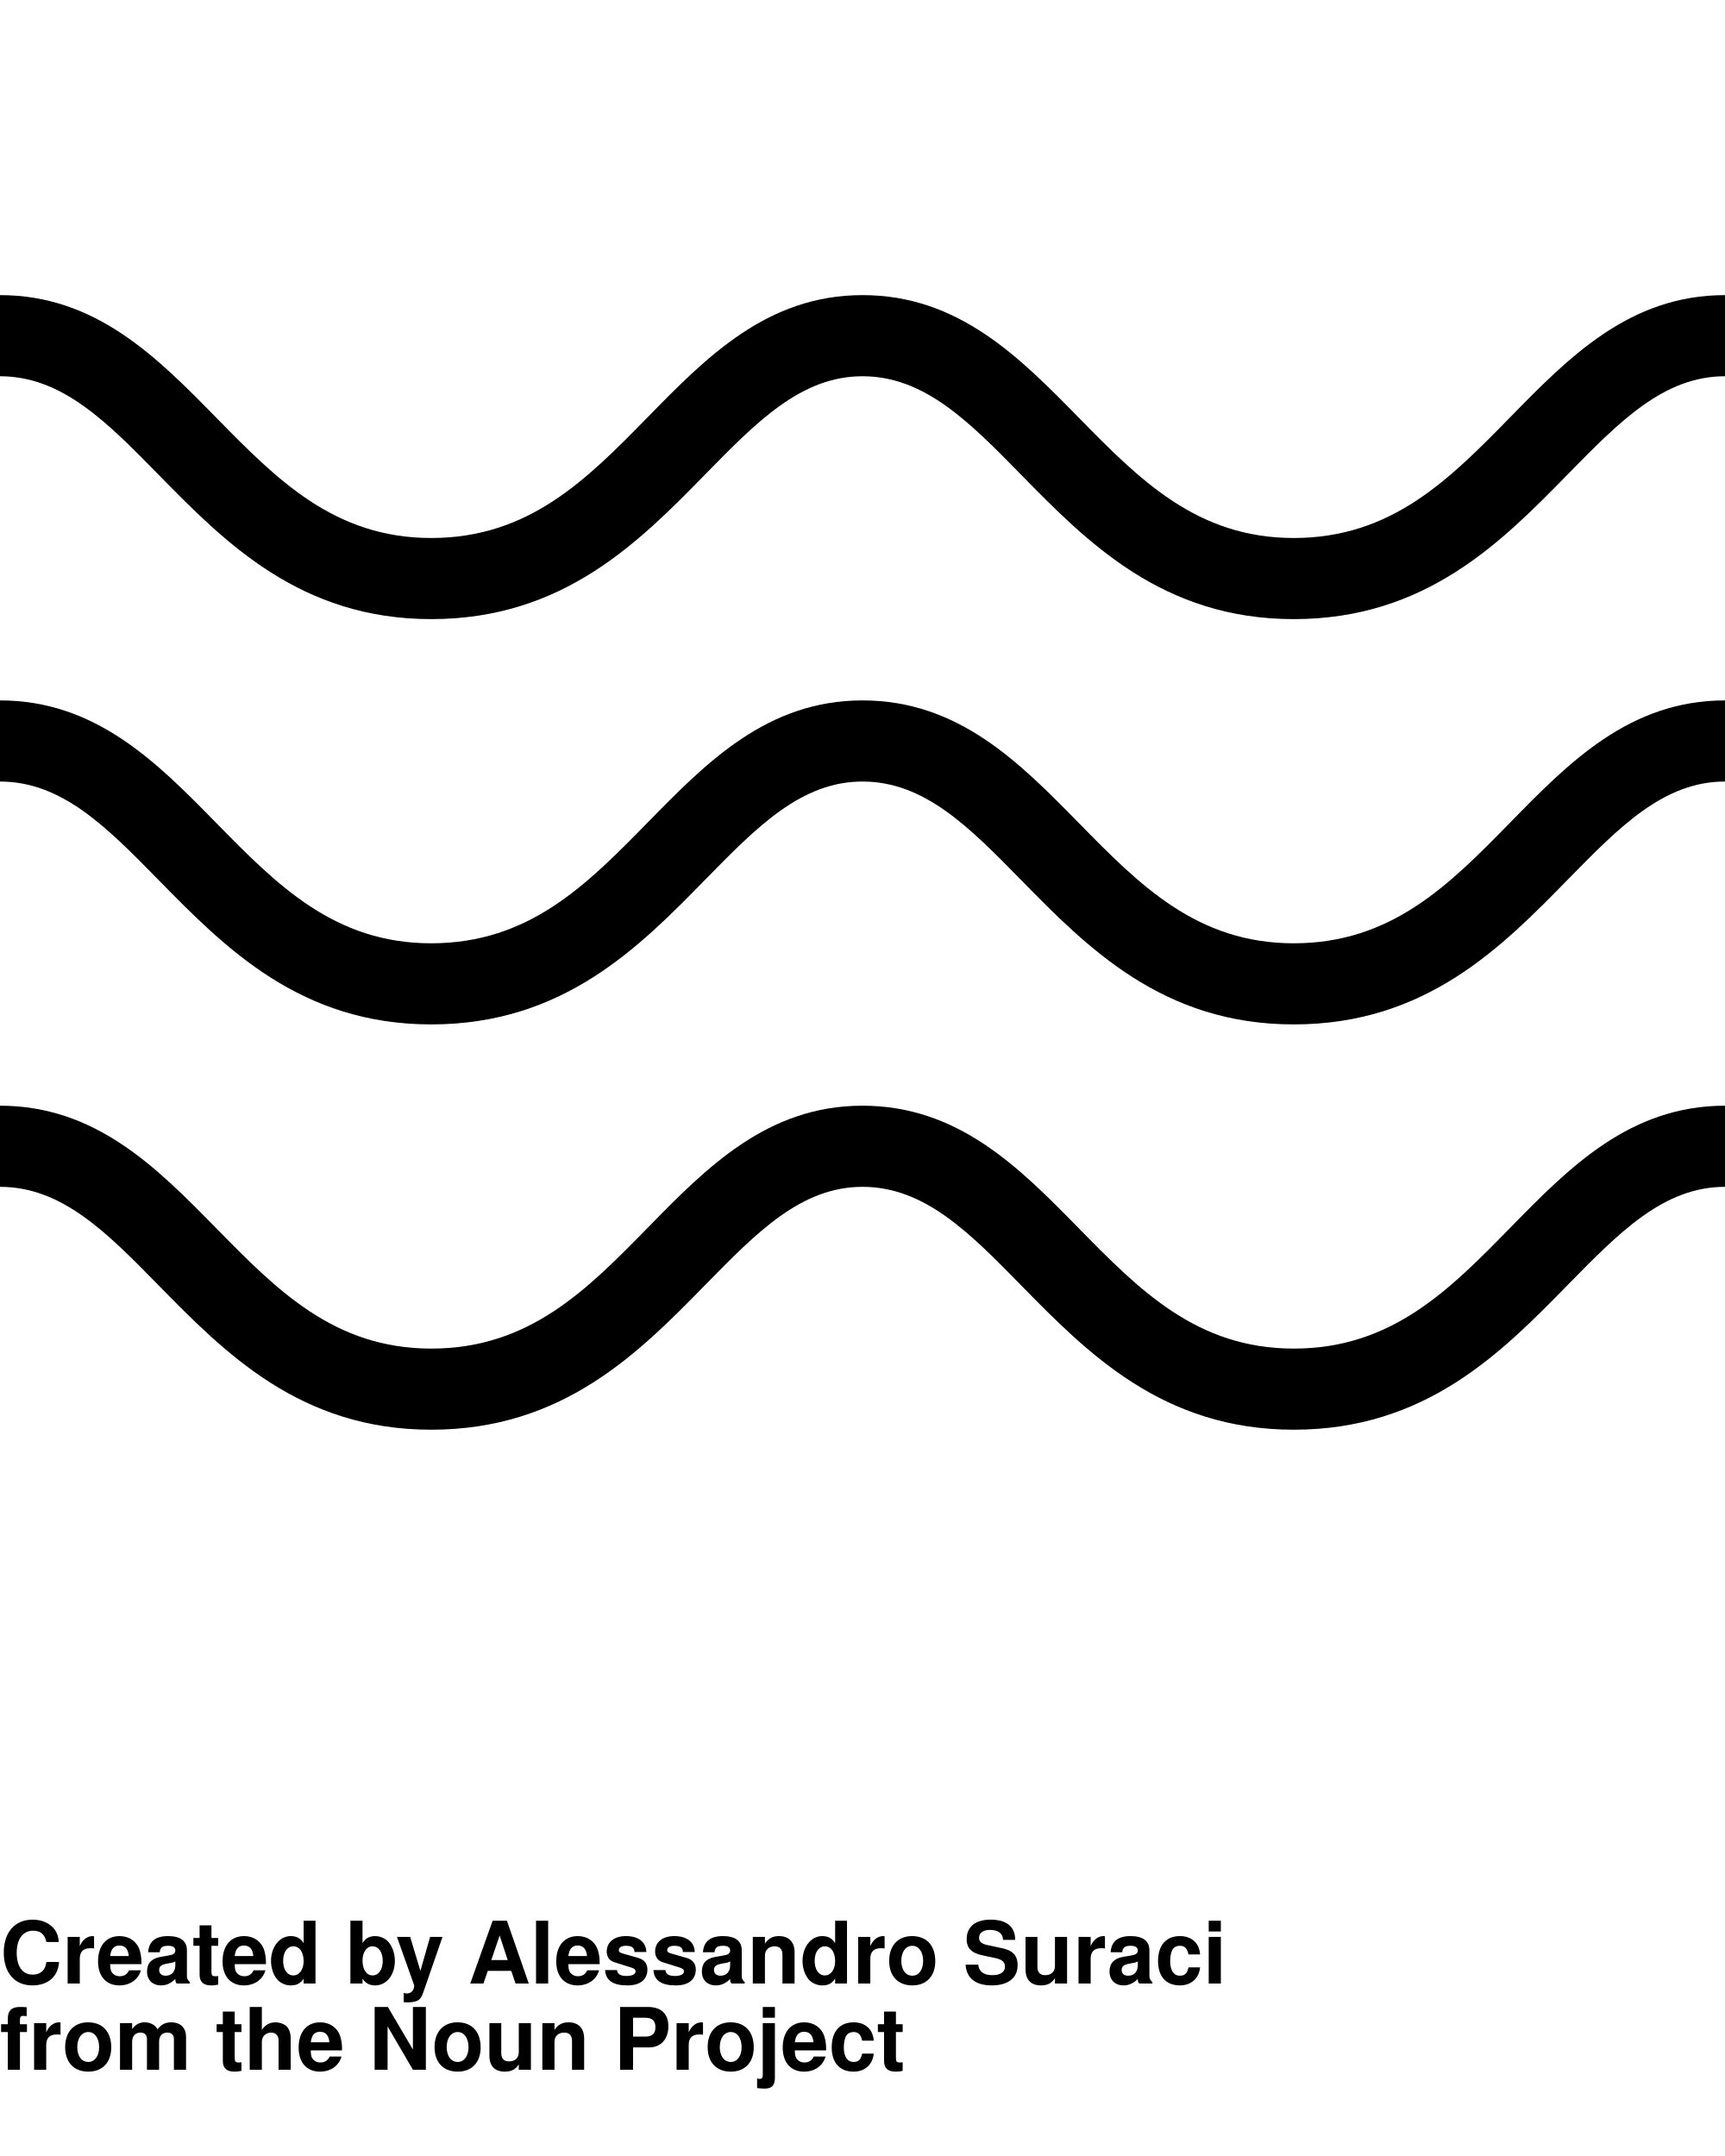
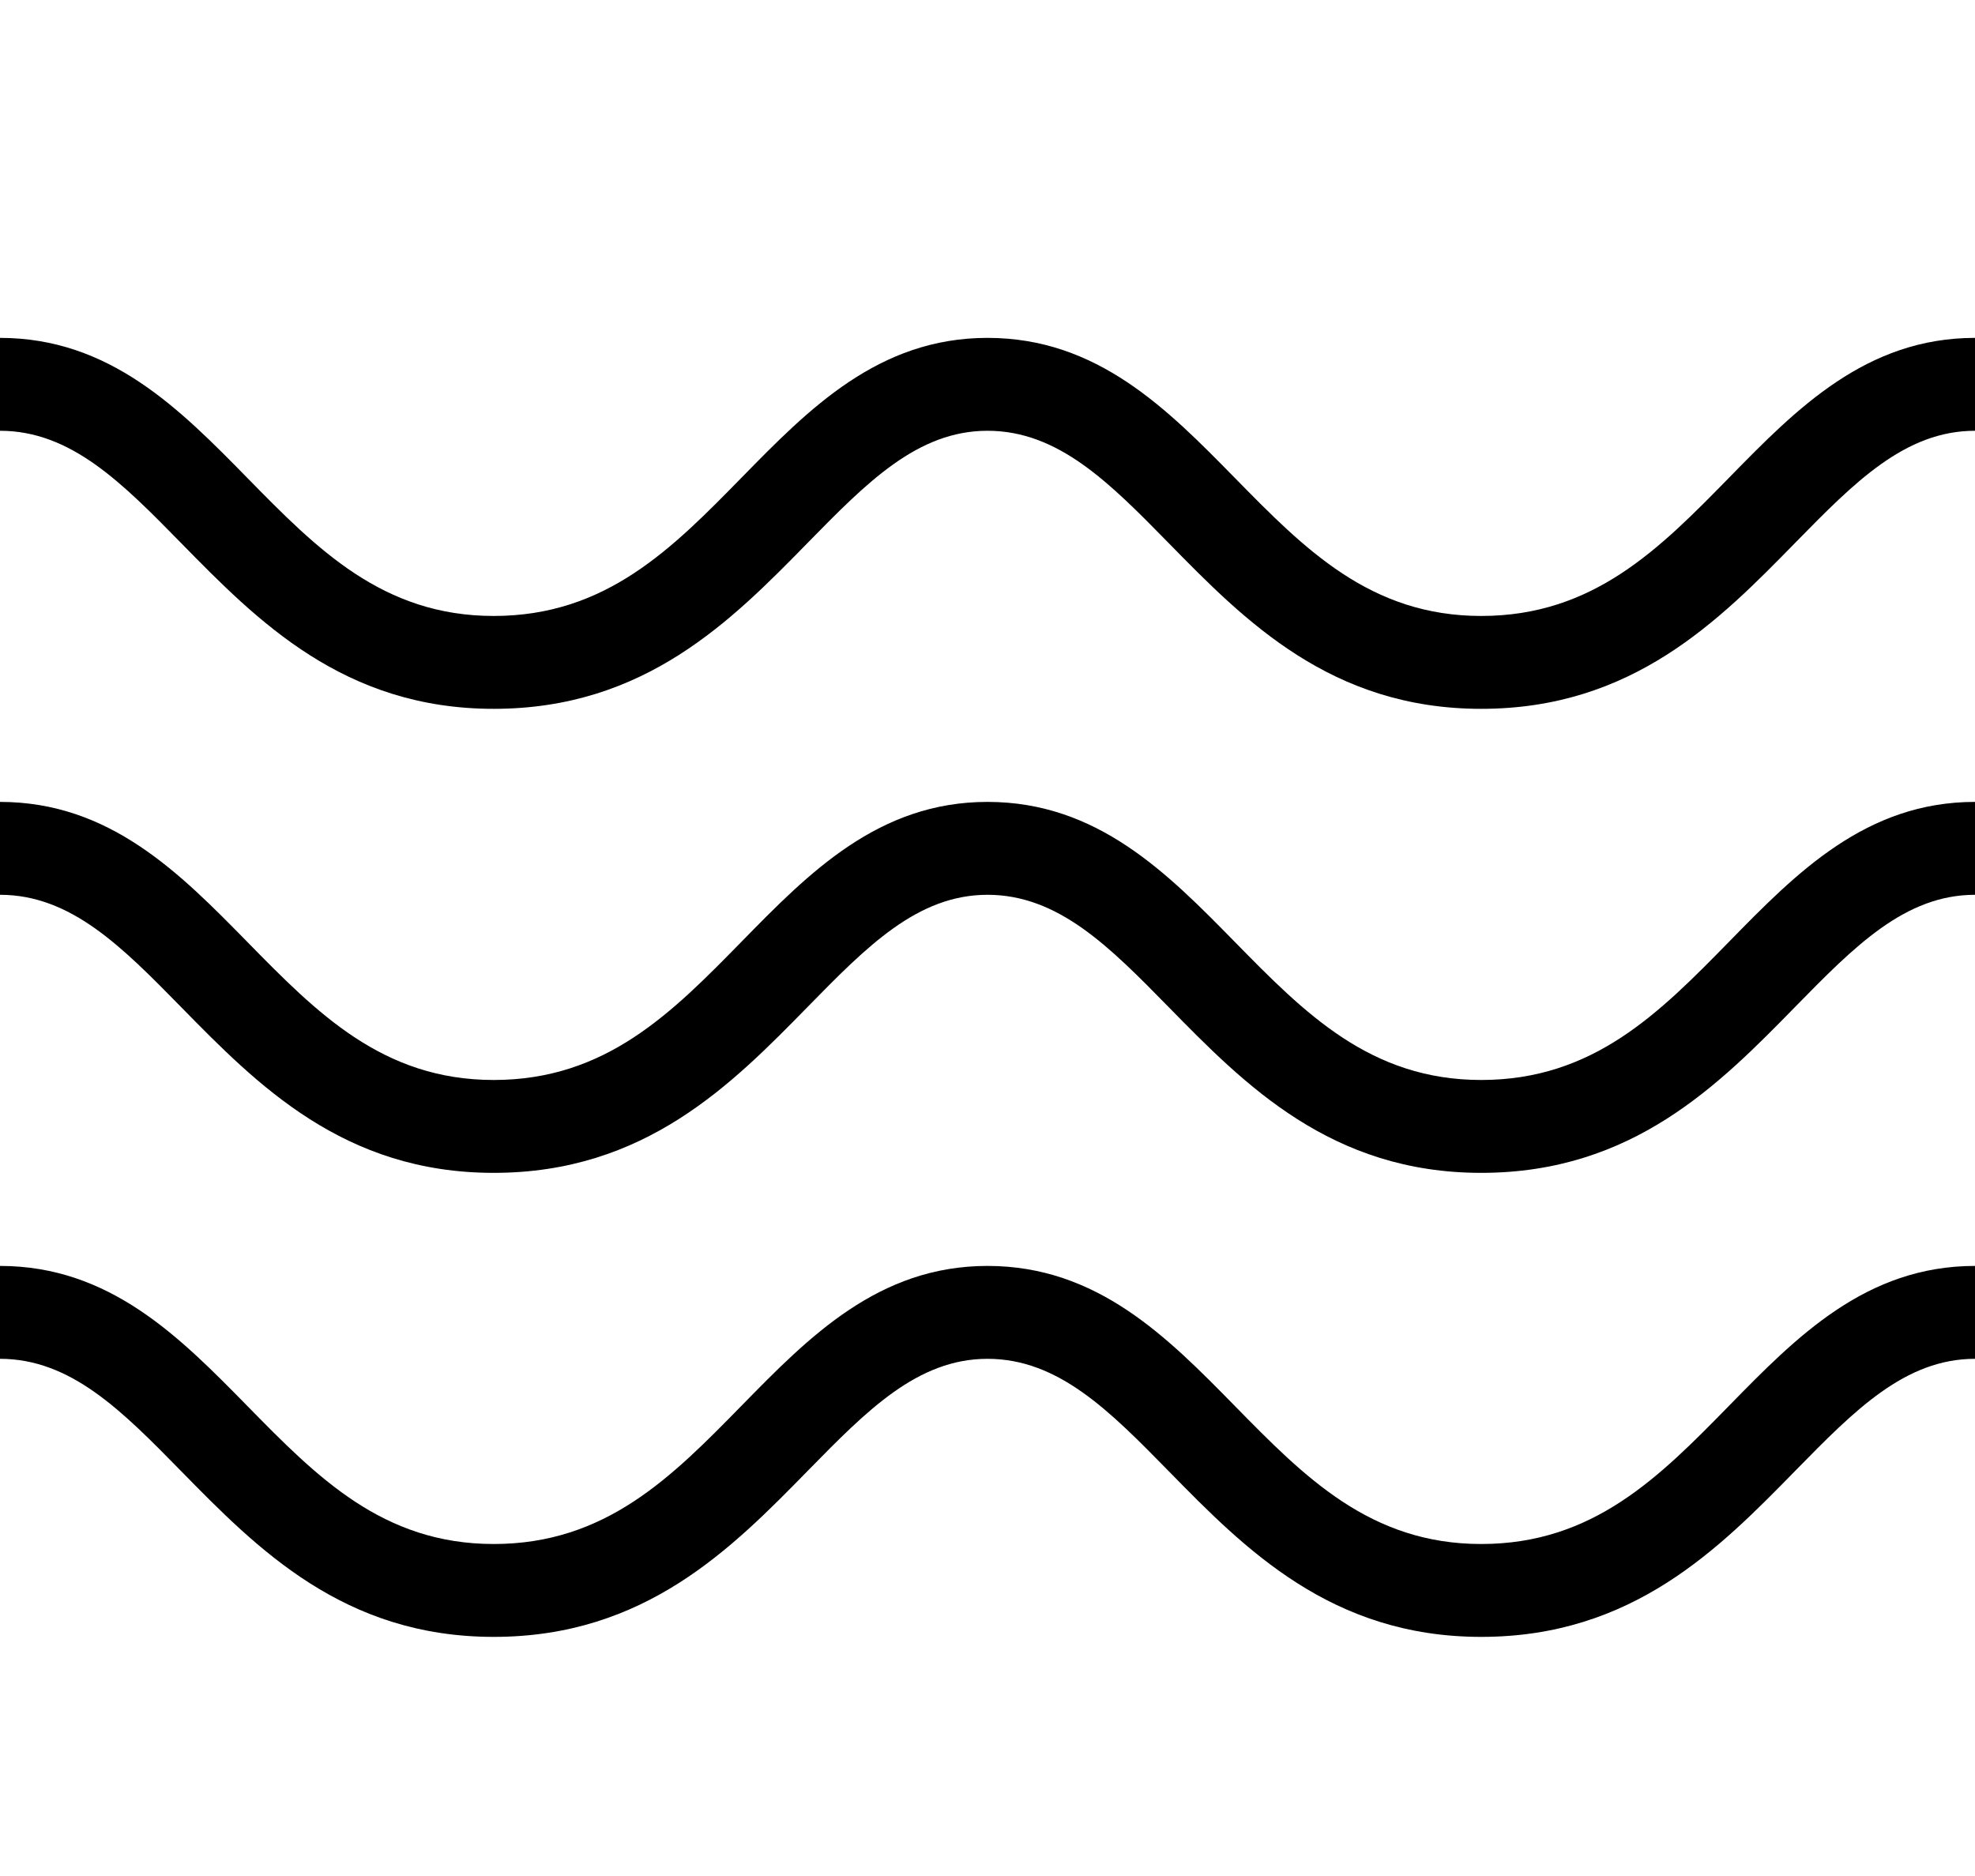
- <svg xmlns="http://www.w3.org/2000/svg" version="1.1" x="0px" y="0px" viewBox="0 0 100 125" enable-background="new 0 0 100 100" xml:space="preserve">
+ <svg xmlns="http://www.w3.org/2000/svg" version="1.1" x="0px" y="0px" viewBox="0 0 100 95" enable-background="new 0 0 100 100" xml:space="preserve">
  <g>
    <g>
      <path d="M74.998,35.895c-7.593,0-11.966-4.455-15.819-8.388c-2.995-3.055-5.586-5.693-9.18-5.693    c-3.544,0-6.109,2.621-9.081,5.652c-3.868,3.95-8.252,8.429-15.921,8.429c-7.593,0-11.964-4.455-15.82-8.388    c-2.995-3.055-5.585-5.693-9.178-5.693v-4.704c5.567,0,9.109,3.611,12.536,7.104c3.519,3.587,6.844,6.978,12.462,6.978    c5.691,0,9.028-3.408,12.561-7.015c3.401-3.475,6.92-7.067,12.441-7.067c5.569,0,9.11,3.611,12.537,7.104    c3.519,3.587,6.845,6.978,12.462,6.978c5.691,0,9.031-3.408,12.563-7.015c3.399-3.475,6.918-7.067,12.439-7.067v4.704    c-3.547,0-6.109,2.621-9.082,5.652C87.052,31.416,82.67,35.895,74.998,35.895z" />
    </g>
    <g>
      <path d="M74.998,59.393c-7.593,0-11.966-4.455-15.819-8.388c-2.995-3.055-5.586-5.693-9.18-5.693c-3.544,0-6.109,2.62-9.081,5.652    c-3.868,3.95-8.252,8.429-15.921,8.429c-7.593,0-11.964-4.455-15.82-8.388c-2.995-3.055-5.585-5.693-9.178-5.693v-4.704    c5.567,0,9.109,3.61,12.536,7.104c3.519,3.587,6.844,6.978,12.462,6.978c5.691,0,9.028-3.408,12.561-7.015    c3.401-3.475,6.92-7.067,12.441-7.067c5.569,0,9.11,3.61,12.537,7.104c3.519,3.587,6.845,6.978,12.462,6.978    c5.691,0,9.031-3.408,12.563-7.015c3.399-3.475,6.918-7.067,12.439-7.067v4.704c-3.547,0-6.109,2.62-9.082,5.652    C87.052,54.914,82.67,59.393,74.998,59.393z" />
    </g>
    <g>
      <path d="M74.998,82.891c-7.593,0-11.966-4.455-15.819-8.388c-2.995-3.055-5.586-5.693-9.18-5.693    c-3.544,0-6.109,2.621-9.081,5.652c-3.868,3.95-8.252,8.429-15.921,8.429c-7.593,0-11.964-4.455-15.82-8.388    c-2.995-3.055-5.585-5.693-9.178-5.693v-4.704c5.567,0,9.109,3.611,12.536,7.104c3.519,3.587,6.844,6.978,12.462,6.978    c5.691,0,9.028-3.408,12.561-7.015c3.401-3.475,6.92-7.067,12.441-7.067c5.569,0,9.11,3.611,12.537,7.104    c3.519,3.587,6.845,6.978,12.462,6.978c5.691,0,9.031-3.408,12.563-7.015c3.399-3.475,6.918-7.067,12.439-7.067v4.704    c-3.547,0-6.109,2.621-9.082,5.652C87.052,78.412,82.67,82.891,74.998,82.891z" />
    </g>
  </g>
  <text x="0" y="115" fill="#000000" font-size="5px" font-weight="bold" font-family="'Helvetica Neue', Helvetica, Arial-Unicode, Arial, Sans-serif">Created by Alessandro Suraci</text>
  <text x="0" y="120" fill="#000000" font-size="5px" font-weight="bold" font-family="'Helvetica Neue', Helvetica, Arial-Unicode, Arial, Sans-serif">from the Noun Project</text>
</svg>
